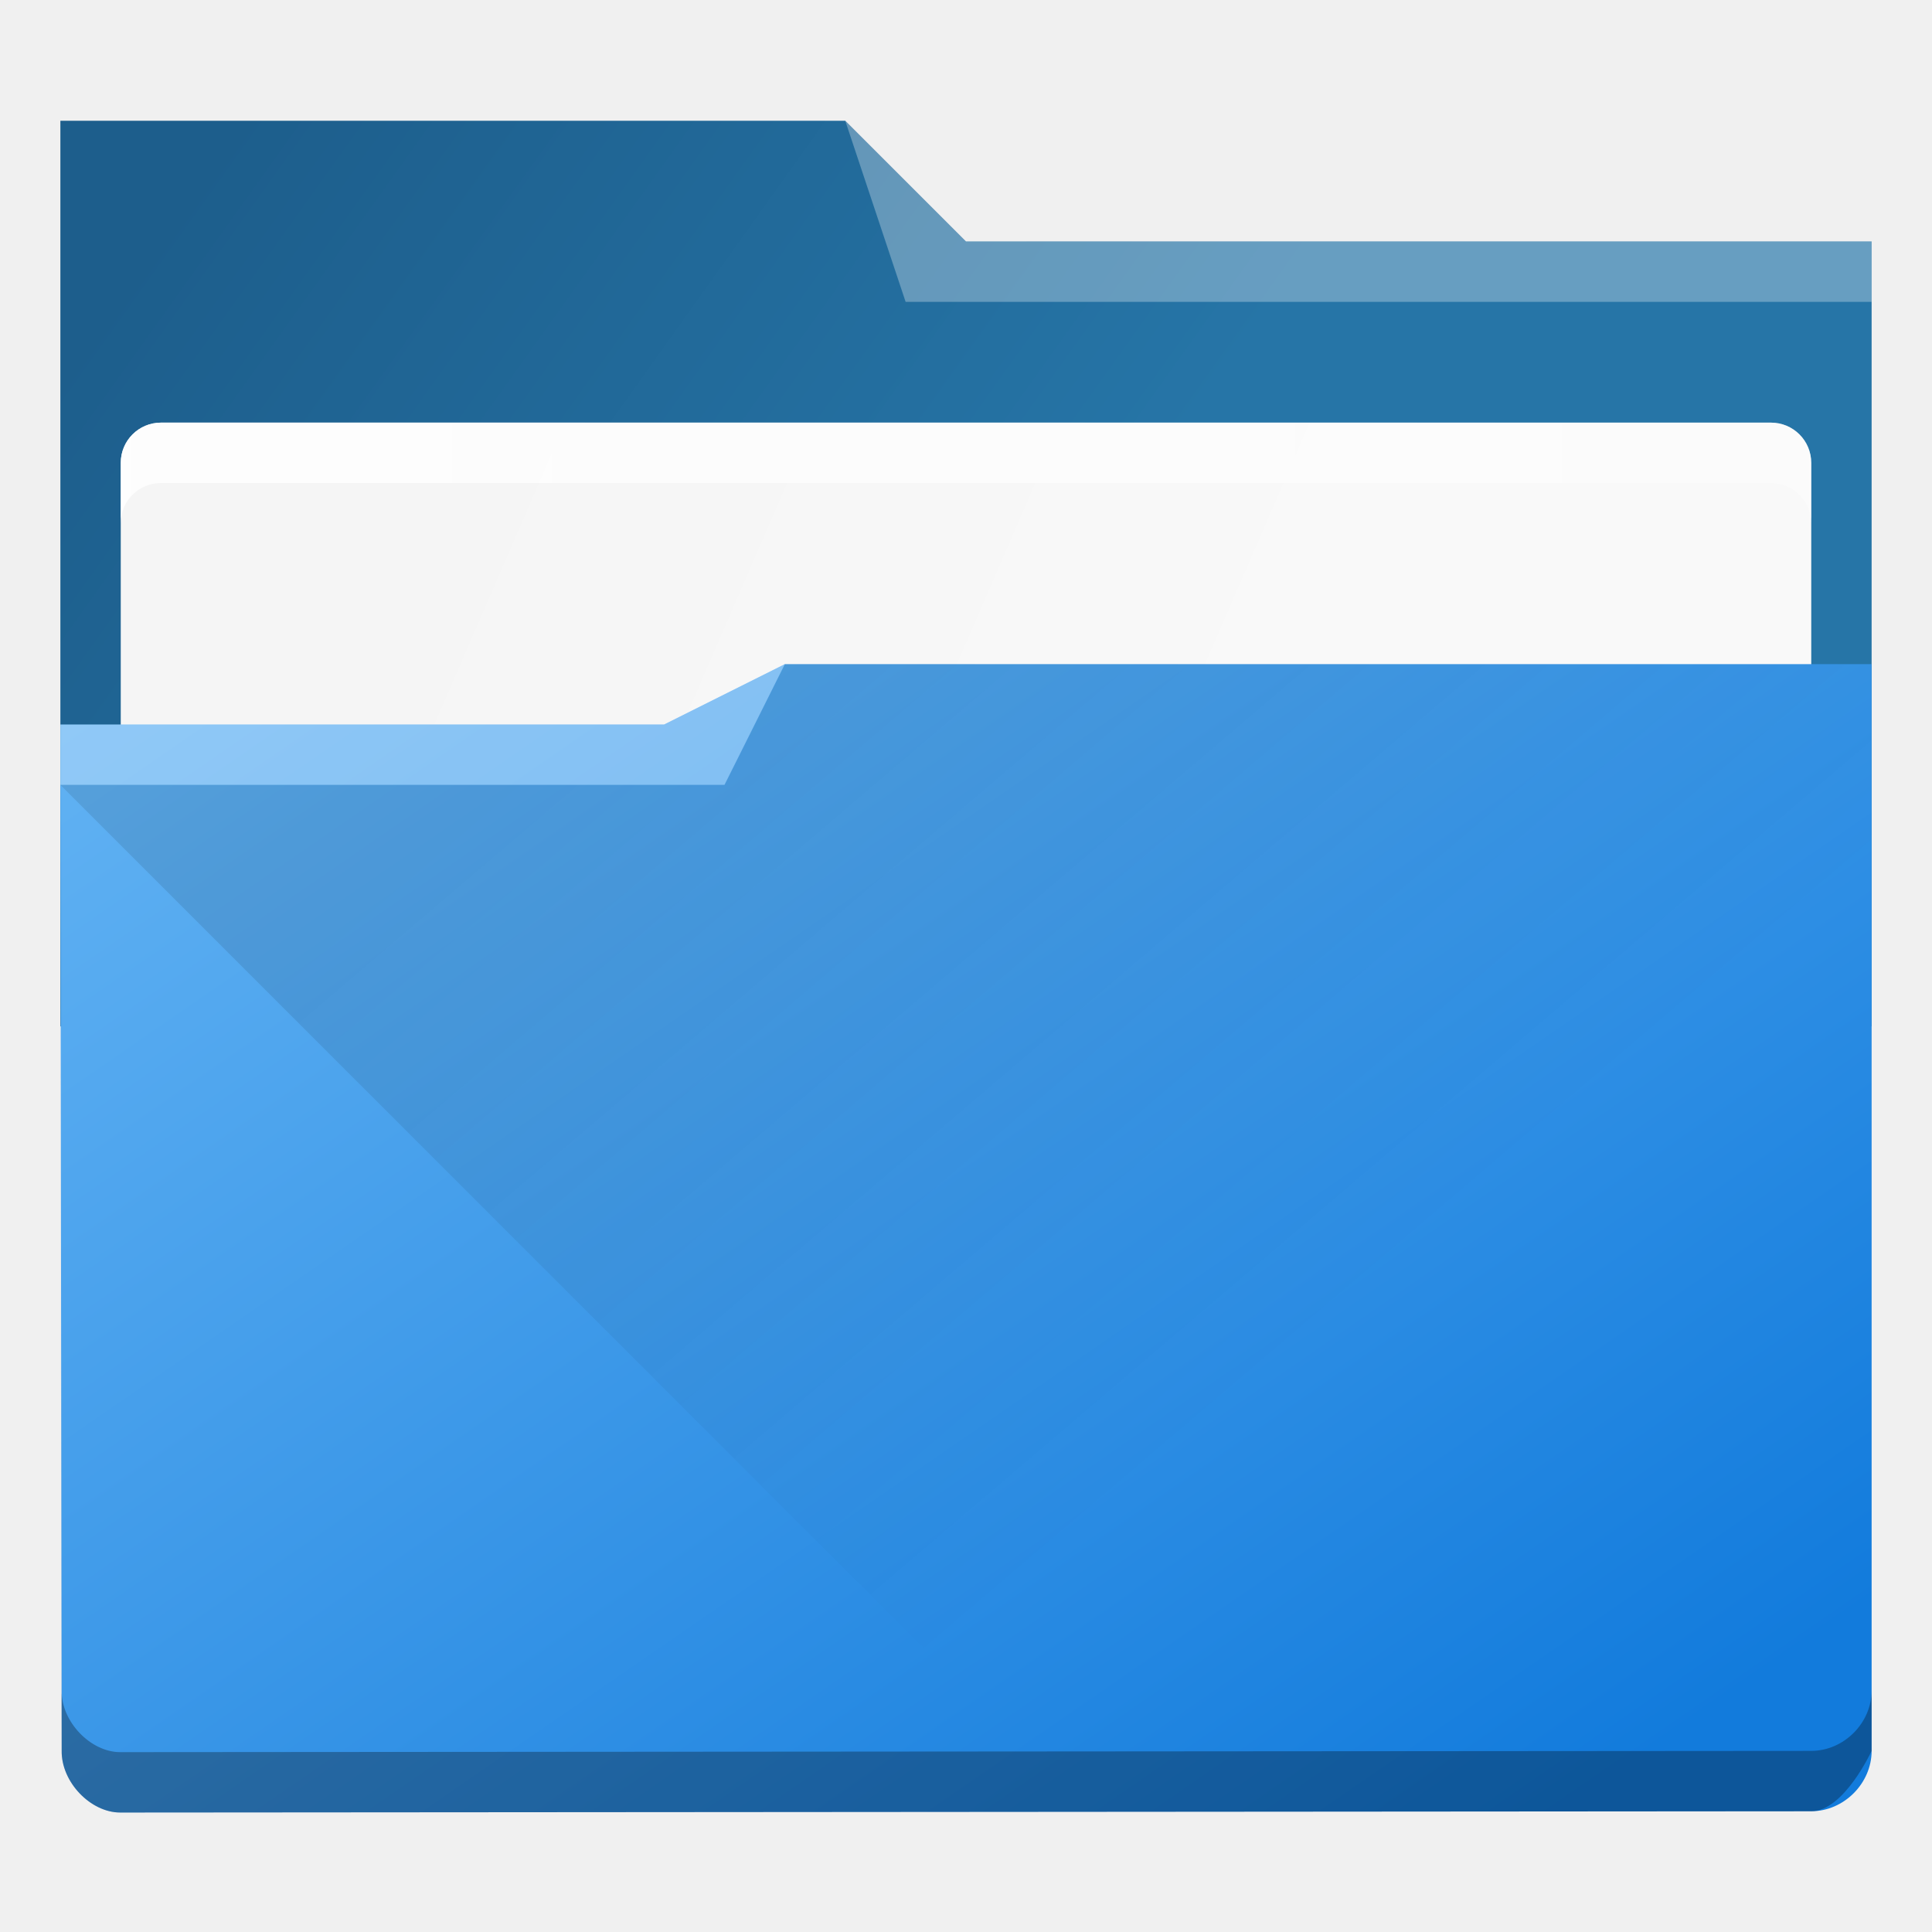
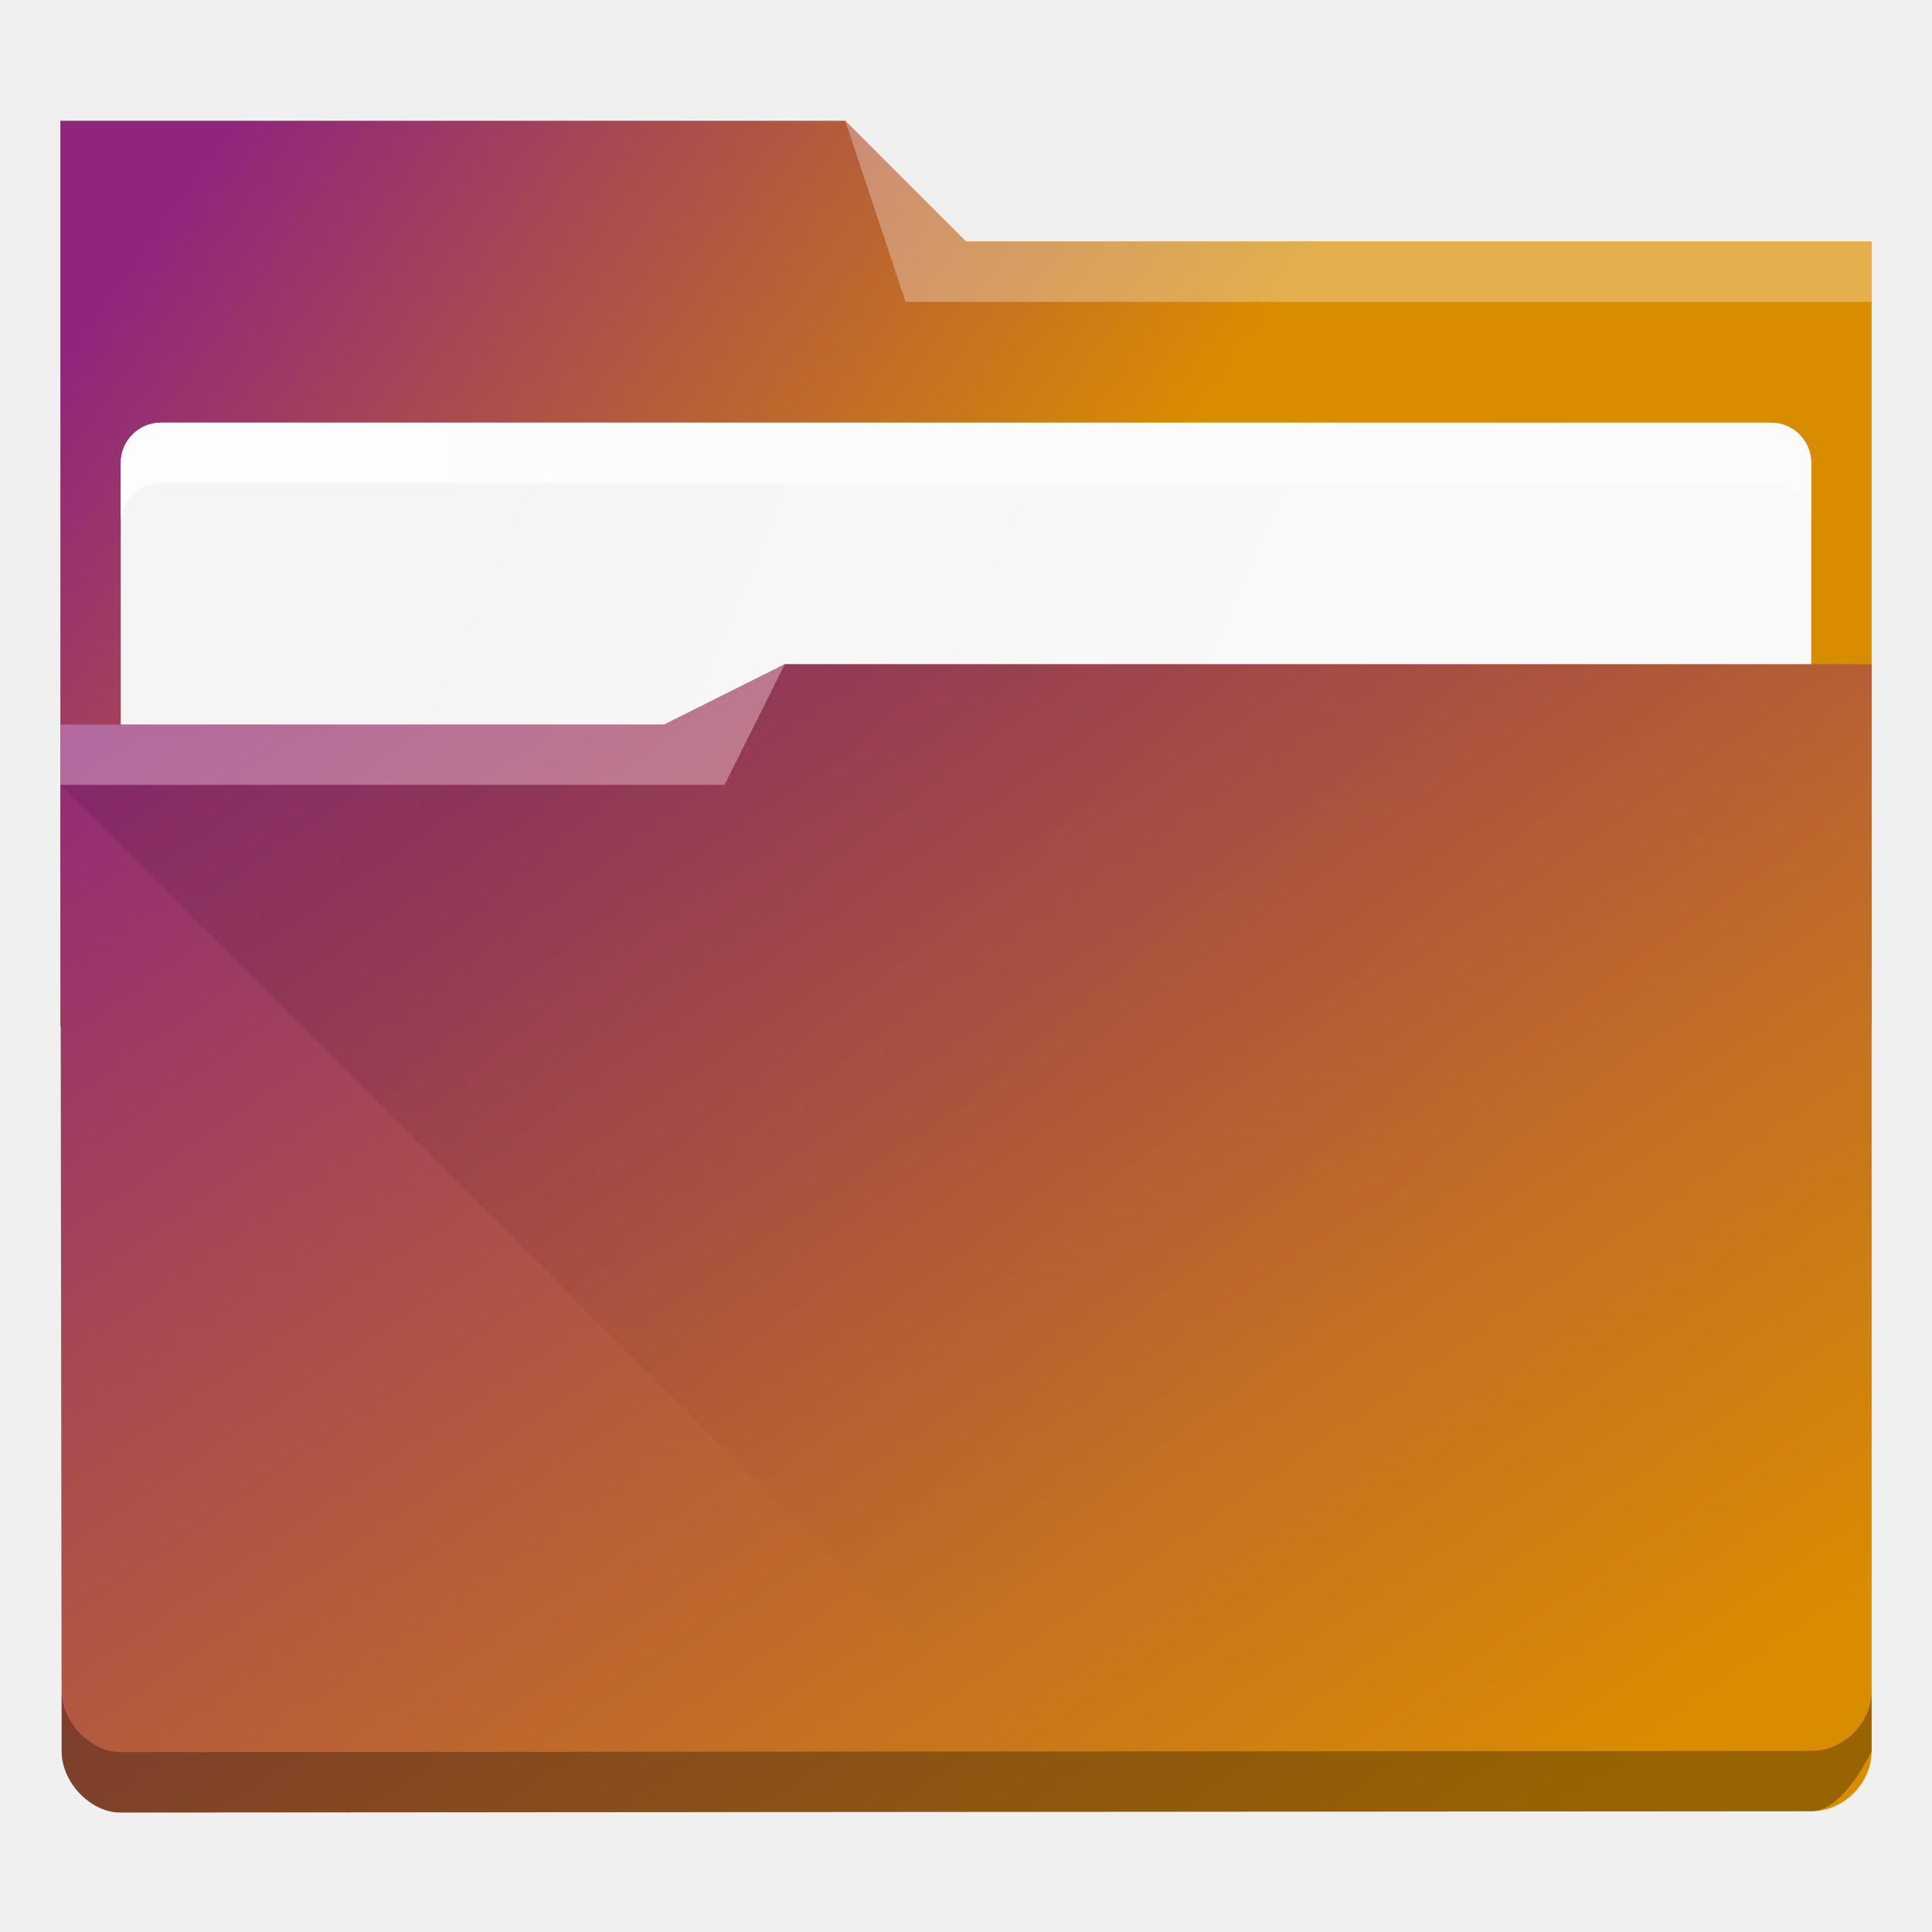
<svg xmlns="http://www.w3.org/2000/svg" xmlns:xlink="http://www.w3.org/1999/xlink" width="32" height="32" viewBox="0 0 32 32" id="svg6548" version="1.1">
  <defs id="defs6550">
    <linearGradient id="linearGradient4274">
      <stop id="stop4276" offset="0" style="stop-color:#ffffff;stop-opacity:1;" />
      <stop id="stop4278" offset="1" style="stop-color:#ffffff;stop-opacity:0.488" />
    </linearGradient>
    <linearGradient xlink:href="#linearGradient4393" id="linearGradient4399" x1="430.51" y1="501.608" x2="452.873" y2="527.82" gradientUnits="userSpaceOnUse" gradientTransform="matrix(0.4614978,0,0,0.4614978,-186.7954,798.6311)" />
    <linearGradient id="linearGradient4393">
      <stop style="stop-color:#000000;stop-opacity:1;" offset="0" id="stop4395" />
      <stop style="stop-color:#000000;stop-opacity:0;" offset="1" id="stop4397" />
    </linearGradient>
    <linearGradient xlink:href="#linearGradient4172-5" id="linearGradient4178" y1="548.886" y2="495.308" x2="397.228" gradientUnits="userSpaceOnUse" gradientTransform="matrix(0.4614978,0,0,0.4613476,-176.1809,798.4051)" x1="434.162" />
    <linearGradient id="linearGradient4172-5">
-       <stop style="stop-color:#127bdc;stop-opacity:1" id="stop4174-6" />
-       <stop offset="1" style="stop-color:#64b4f4;stop-opacity:1" id="stop4176-6" />
+       <stop style="stop-color:#d88d00;stop-opacity:1" id="stop4174-6" />
+       <stop offset="1" style="stop-color:#8f267c;stop-opacity:1" id="stop4176-6" />
    </linearGradient>
    <linearGradient xlink:href="#linearGradient4227" id="linearGradient4225" gradientUnits="userSpaceOnUse" x1="396.571" y1="498.798" x2="426.571" y2="511.798" gradientTransform="matrix(0.4614978,0,0,0.4614978,-176.1809,798.2466)" />
    <linearGradient id="linearGradient4227">
      <stop id="stop4229" offset="0" style="stop-color:#f5f5f5;stop-opacity:1" />
      <stop id="stop4231" offset="1" style="stop-color:#f9f9f9;stop-opacity:1" />
    </linearGradient>
    <linearGradient gradientTransform="matrix(0.4614978,0,0,0.4614978,-176.1809,798.3237)" xlink:href="#linearGradient4291" id="linearGradient4297" x1="388.571" y1="487.798" x2="416.571" y2="507.798" gradientUnits="userSpaceOnUse" />
    <linearGradient id="linearGradient4291">
-       <stop style="stop-color:#1d5e8c;stop-opacity:1" offset="0" id="stop4293" />
-       <stop style="stop-color:#2675a7;stop-opacity:1" offset="1" id="stop4295" />
+       <stop style="stop-color:#8f267c;stop-opacity:1" offset="0" id="stop4293" />
+       <stop style="stop-color:#d88d00;stop-opacity:1" offset="1" id="stop4295" />
    </linearGradient>
    <linearGradient xlink:href="#linearGradient4274" id="linearGradient7243" gradientUnits="userSpaceOnUse" gradientTransform="matrix(0.4614978,0,0,0.4614978,-178.1809,3145.014)" x1="390.571" y1="498.298" x2="442.571" y2="498.298" />
    <linearGradient xlink:href="#linearGradient4274" id="linearGradient7243-3" gradientUnits="userSpaceOnUse" gradientTransform="matrix(0.4614978,0,0,0.4614978,-180.1809,1102.956)" x1="390.571" y1="498.298" x2="442.571" y2="498.298" />
  </defs>
  <g id="layer1" transform="translate(0,-1020.362)">
    <path style="fill:url(#linearGradient4297);fill-opacity:1" id="rect4180" d="m 1,1037.362 30,0 0,-13 -15,-10e-5 L 14,1022.362 l -13,0 z" />
    <rect ry="0.667" rx="0.667" y="1027.362" x="2" height="8" width="28" id="rect4223" style="color:#000000;clip-rule:nonzero;display:inline;overflow:visible;visibility:visible;opacity:1;isolation:auto;mix-blend-mode:normal;color-interpolation:sRGB;color-interpolation-filters:linearRGB;solid-color:#000000;solid-opacity:1;fill:url(#linearGradient4225);fill-opacity:1;fill-rule:nonzero;stroke:none;stroke-width:1;stroke-linecap:butt;stroke-linejoin:miter;stroke-miterlimit:4;stroke-dasharray:none;stroke-dashoffset:0;stroke-opacity:1;marker:none;color-rendering:auto;image-rendering:auto;shape-rendering:auto;text-rendering:auto;enable-background:accumulate" />
    <path style="fill:url(#linearGradient4178)" d="m 13,1031.362 -2,1 -10,0 0,1 0.022,15.992 c -0.011,0.527 0.482,1.029 0.968,1.029 L 30,1050.362 c 0.541,-2e-4 1,-0.463 1,-1 l 0,-18 z" id="rect4113" />
    <path style="opacity:0.3;fill:#ffffff;fill-opacity:1;fill-rule:evenodd" id="path4224" d="m 1,1032.362 0,1 11,0 1,-2 -2,1 z" />
    <path style="opacity:0.3;fill:#ffffff;fill-opacity:1;fill-rule:evenodd" id="path4196" d="M 14,1022.362 15,1025.362 l 2,0 14,0 0,-1 -14,0 -1,-10e-5 z" />
    <path style="opacity:0.099;fill:url(#linearGradient4399);fill-opacity:1;fill-rule:evenodd;stroke:none;stroke-width:1px;stroke-linecap:butt;stroke-linejoin:miter;stroke-opacity:1" d="m 1,1033.362 11,0 1,-2 18,0 0,18 -14,0 z" id="path4383" />
    <path style="color:#000000;clip-rule:nonzero;display:inline;overflow:visible;visibility:visible;opacity:0.85;isolation:auto;mix-blend-mode:normal;color-interpolation:sRGB;color-interpolation-filters:linearRGB;solid-color:#000000;solid-opacity:1;fill:url(#linearGradient7243);fill-opacity:1;fill-rule:nonzero;stroke:none;stroke-width:1;stroke-linecap:butt;stroke-linejoin:miter;stroke-miterlimit:4;stroke-dasharray:none;stroke-dashoffset:0;stroke-opacity:1;marker:none;color-rendering:auto;image-rendering:auto;shape-rendering:auto;text-rendering:auto;enable-background:accumulate" d="M 2.666,1027.362 C 2.297,1027.362 2,1027.659 2,1028.028 l 0,1 c 0,-0.369 0.297,-0.666 0.666,-0.666 l 26.668,0 c 0.369,0 0.666,0.297 0.666,0.666 l 0,-1 c 0,-0.369 -0.297,-0.666 -0.666,-0.666 z" id="rect7300" />
    <path style="color:#000000;clip-rule:nonzero;display:inline;overflow:visible;visibility:visible;opacity:0.3;isolation:auto;mix-blend-mode:normal;color-interpolation:sRGB;color-interpolation-filters:linearRGB;solid-color:#000000;solid-opacity:1;fill:#000000;fill-opacity:1;fill-rule:nonzero;stroke:none;stroke-width:1;stroke-linecap:butt;stroke-linejoin:miter;stroke-miterlimit:4;stroke-dasharray:none;stroke-dashoffset:0;stroke-opacity:1;marker:none;color-rendering:auto;image-rendering:auto;shape-rendering:auto;text-rendering:auto;enable-background:accumulate" d="m 1.021,28.992 c -0.011,0.527 0.482,1.03 0.969,1.029 L 30,30 c 0.541,-2e-4 1,-1 1,-1 l 0,-1 c 0,0.537 -0.459,1 -1,1 l -28.01,0.021 c -0.486,5e-4 -0.98,-0.502 -0.969,-1.029 -0.03,-16.582 -0.027,-14.335 0,1 z" id="path7318" transform="translate(0,1020.362)" />
  </g>
</svg>
